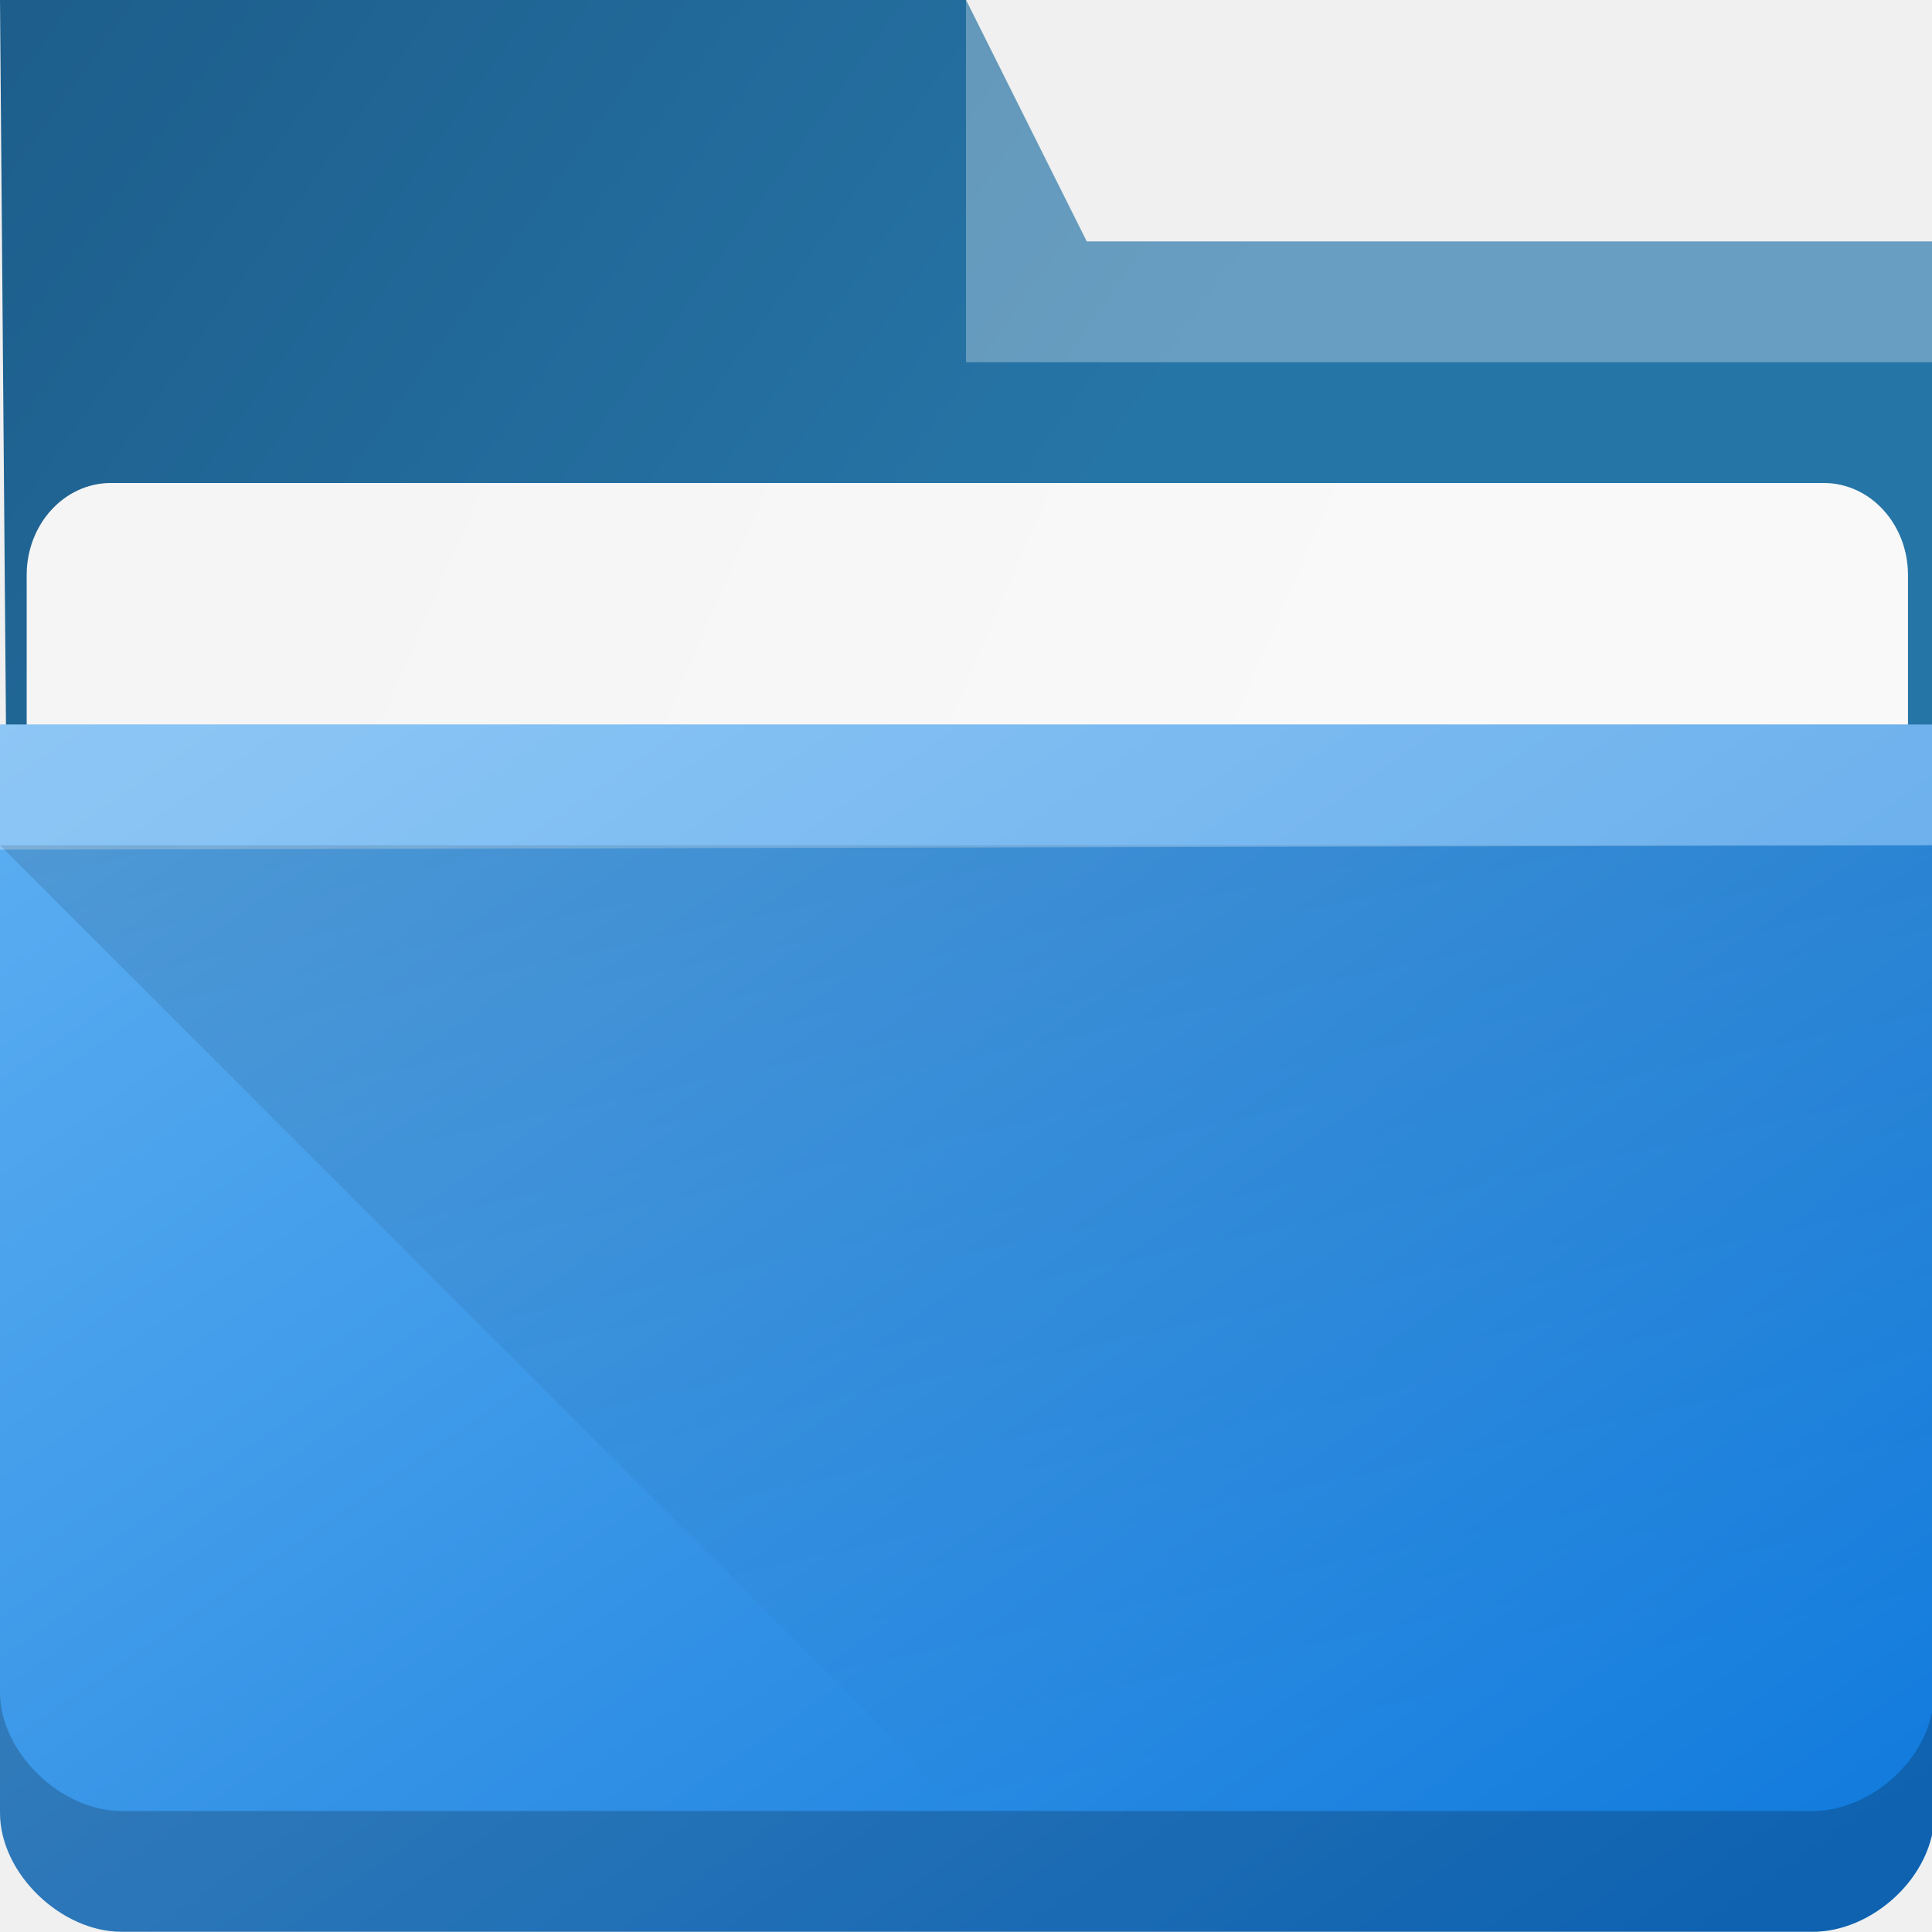
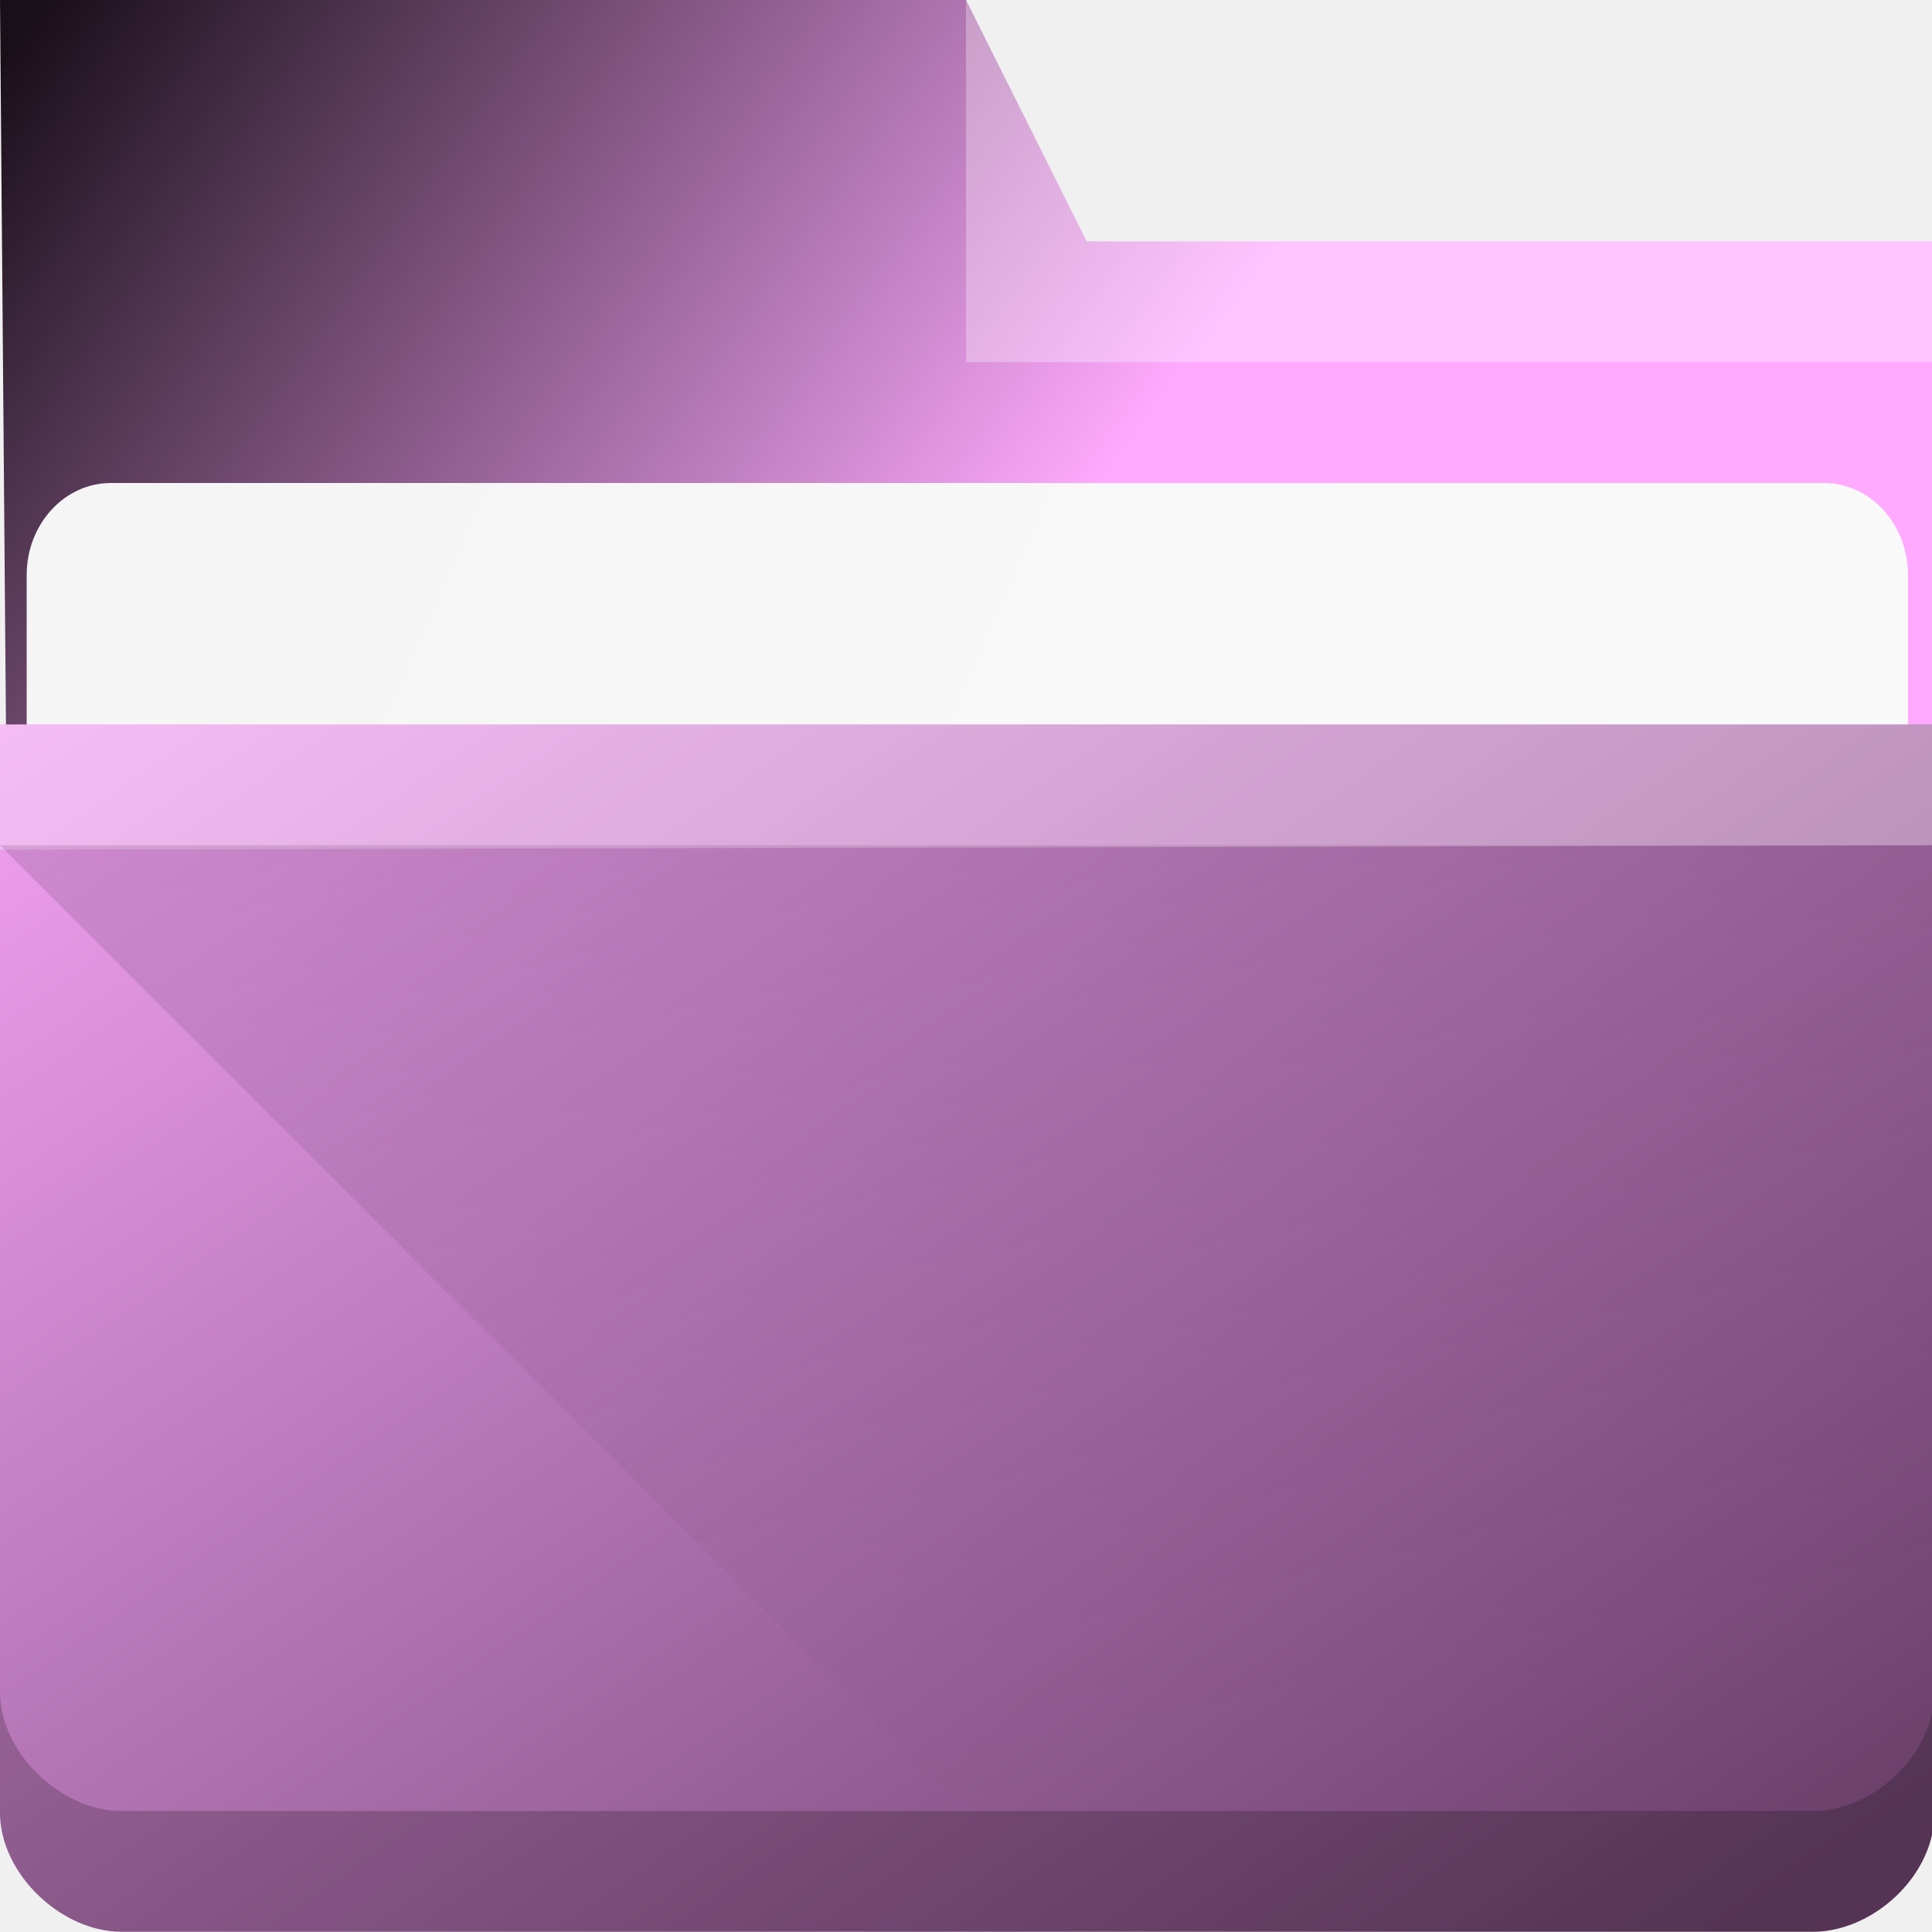
<svg xmlns="http://www.w3.org/2000/svg" xmlns:xlink="http://www.w3.org/1999/xlink" width="16" height="16" viewBox="0 0 16 16" id="svg8694" version="1.1">
  <defs id="defs8696">
+     <linearGradient id="linearGradient840">
+       <stop id="stop836" style="stop-color:#190f19;stop-opacity:1" />
+       <stop id="stop838" style="stop-color:#ffaaff;stop-opacity:1" offset="1" />
+     </linearGradient>
    <linearGradient id="linearGradient4154">
      <stop style="stop-color:#000000;stop-opacity:1;" offset="0" id="stop4156" />
      <stop style="stop-color:#000000;stop-opacity:0;" offset="1" id="stop4158" />
    </linearGradient>
    <linearGradient xlink:href="#linearGradient4172-5" id="linearGradient4178" y1="548.886" y2="495.308" x2="397.228" gradientUnits="userSpaceOnUse" gradientTransform="matrix(0.2756997,0,0,0.27561,-106.8439,902.0396)" x1="434.162" />
    <linearGradient id="linearGradient4172-5">
-       <stop style="stop-color:#127bdc;stop-opacity:1" id="stop4174-6" />
-       <stop offset="1" style="stop-color:#64b4f4;stop-opacity:1" id="stop4176-6" />
+       <stop style="stop-color:#6a406a;stop-opacity:1" id="stop4174-6" />
+       <stop offset="1" style="stop-color:#ffaaff;stop-opacity:1" id="stop4176-6" />
    </linearGradient>
    <linearGradient xlink:href="#linearGradient4227" id="linearGradient4225" gradientUnits="userSpaceOnUse" x1="396.571" y1="498.798" x2="426.571" y2="511.798" gradientTransform="matrix(0.2643713,0,0,0.2637835,-102.2859,909.4268)" />
    <linearGradient id="linearGradient4227">
      <stop id="stop4229" offset="0" style="stop-color:#f5f5f5;stop-opacity:1" />
      <stop id="stop4231" offset="1" style="stop-color:#f9f9f9;stop-opacity:1" />
    </linearGradient>
-     <linearGradient gradientTransform="matrix(0.2756997,0,0,0.2756997,-106.8439,901.9909)" xlink:href="#linearGradient4291" id="linearGradient4297" x1="388.571" y1="487.798" x2="416.571" y2="507.798" gradientUnits="userSpaceOnUse" />
-     <linearGradient id="linearGradient4291">
-       <stop style="stop-color:#1d5e8c;stop-opacity:1" offset="0" id="stop4293" />
-       <stop style="stop-color:#2675a7;stop-opacity:1" offset="1" id="stop4295" />
-     </linearGradient>
+     <linearGradient gradientTransform="matrix(0.2756997,0,0,0.2756997,-106.8439,901.9909)" xlink:href="#linearGradient840" id="linearGradient4297" x1="388.571" y1="487.798" x2="416.571" y2="507.798" gradientUnits="userSpaceOnUse" />
    <linearGradient xlink:href="#linearGradient4154" id="linearGradient4160" x1="5" y1="1037.362" x2="8" y2="1051.362" gradientUnits="userSpaceOnUse" />
  </defs>
  <g id="layer1" transform="translate(0,-1036.362)">
-     <path style="fill:url(#linearGradient4297);fill-opacity:1" id="rect4180" d="M 0.071,1044.991 16,1045.362 l 0,-7 -7,0 -1,-2 -8,0 z" />
+     <path style="fill:url(#linearGradient4297);fill-opacity:1.0" id="rect4180" d="M 0.071,1044.991 16,1045.362 l 0,-7 -7,0 -1,-2 -8,0 z" />
    <rect ry="0.762" rx="0.697" y="1040.362" x="0.221" height="5" width="15.58" id="rect4223" style="color:#000000;clip-rule:nonzero;display:inline;overflow:visible;visibility:visible;opacity:1;isolation:auto;mix-blend-mode:normal;color-interpolation:sRGB;color-interpolation-filters:linearRGB;solid-color:#000000;solid-opacity:1;fill:url(#linearGradient4225);fill-opacity:1;fill-rule:nonzero;stroke:none;stroke-width:1;stroke-linecap:butt;stroke-linejoin:miter;stroke-miterlimit:4;stroke-dasharray:none;stroke-dashoffset:0;stroke-opacity:1;marker:none;color-rendering:auto;image-rendering:auto;shape-rendering:auto;text-rendering:auto;enable-background:accumulate" />
    <path style="fill:url(#linearGradient4178)" d="M 0,1042.362 -3.0178375e-7,1043.399 -7e-7,1051.374 c 0,0.505 0.507,0.986 1.006,0.986 l 13.991,0 c 0.505,0.01 1.023,-0.459 1.023,-0.979 L 16,1042.362 Z" id="rect4113" />
    <path style="opacity:0.3;fill:#ffffff;fill-opacity:1;fill-rule:evenodd" id="path4224" d="M 0,1042.362 -3.017838e-7,1043.399 16,1043.362 l 0,-1 z" />
    <path style="opacity:0.3;fill:#ffffff;fill-opacity:1;fill-rule:evenodd" id="path4196" d="m 8,1036.362 0,3 8,0 0,-1 -7,0 z" />
    <path style="color:#000000;clip-rule:nonzero;display:inline;overflow:visible;visibility:visible;opacity:0.2;isolation:auto;mix-blend-mode:normal;color-interpolation:sRGB;color-interpolation-filters:linearRGB;solid-color:#000000;solid-opacity:1;fill:#000000;fill-opacity:1;fill-rule:nonzero;stroke:none;stroke-width:1;stroke-linecap:butt;stroke-linejoin:miter;stroke-miterlimit:4;stroke-dasharray:none;stroke-dashoffset:0;stroke-opacity:1;marker:none;color-rendering:auto;image-rendering:auto;shape-rendering:auto;text-rendering:auto;enable-background:accumulate" d="m 0,1050.374 0,1 c 0,0.505 0.507,0.986 1.006,0.986 l 13.99,0 c 0.505,0.01 1.023,-0.459 1.023,-0.979 l -0.002,-0.99 c -0.007,0.516 -0.52,0.979 -1.021,0.969 l -13.99,0 C 0.507,1051.36 0,1050.879 0,1050.374 Z" id="path9304" />
    <path style="fill:url(#linearGradient4160);fill-rule:evenodd;stroke:none;stroke-width:1px;stroke-linecap:butt;stroke-linejoin:miter;stroke-opacity:1;fill-opacity:1;opacity:0.181" d="m 0,1043.362 8,8 8,0 0,-8 z" id="path4152" />
  </g>
</svg>
